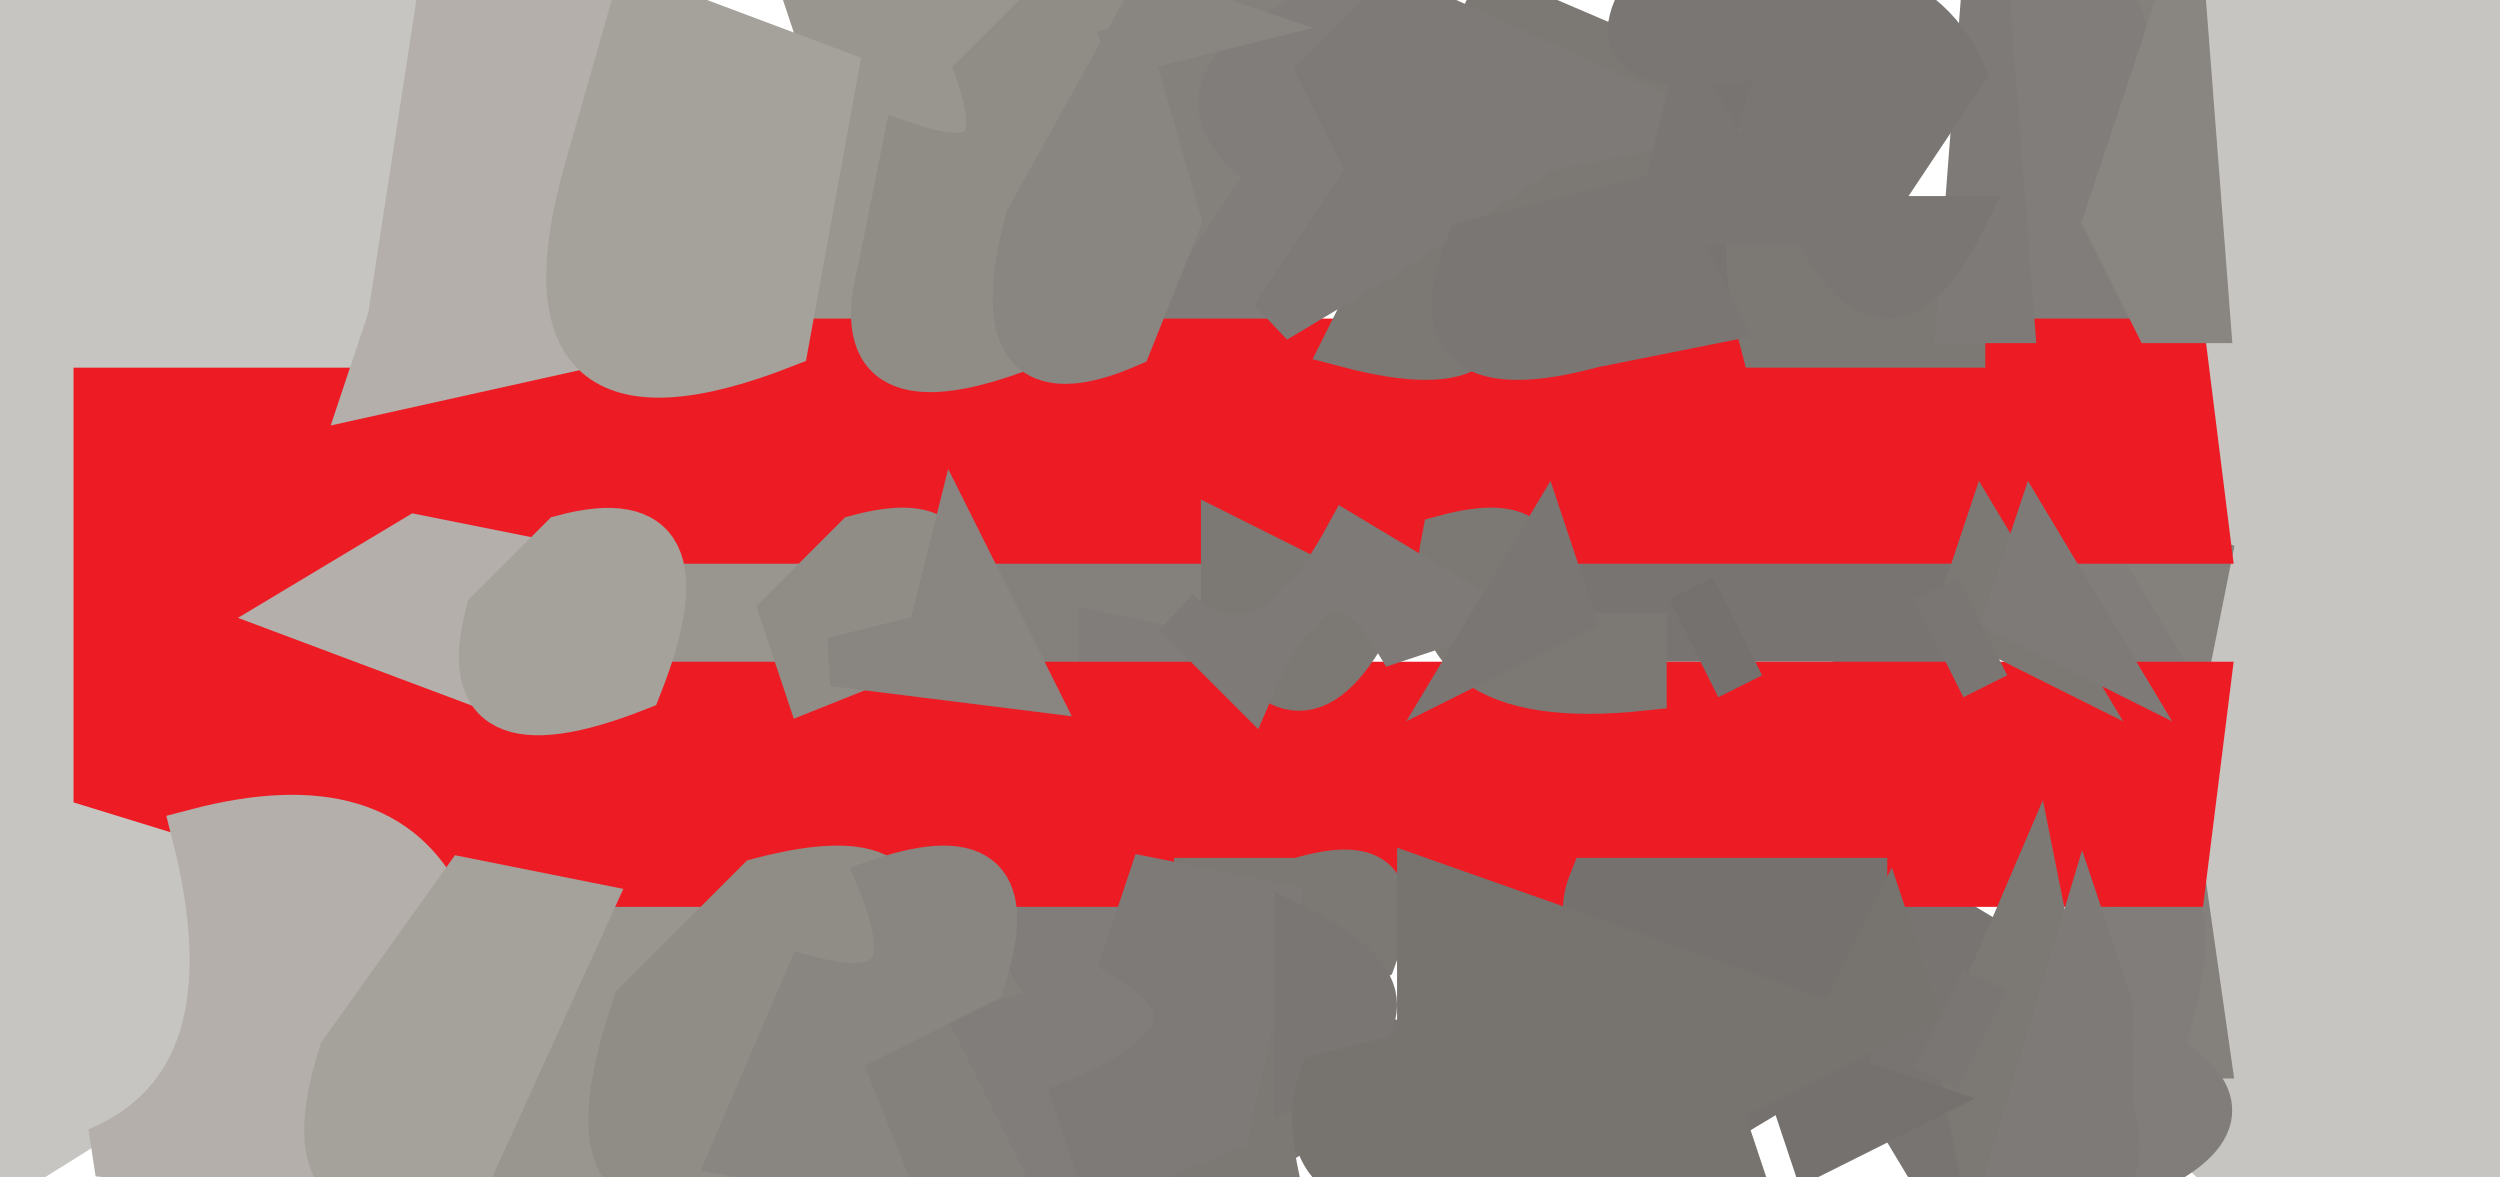
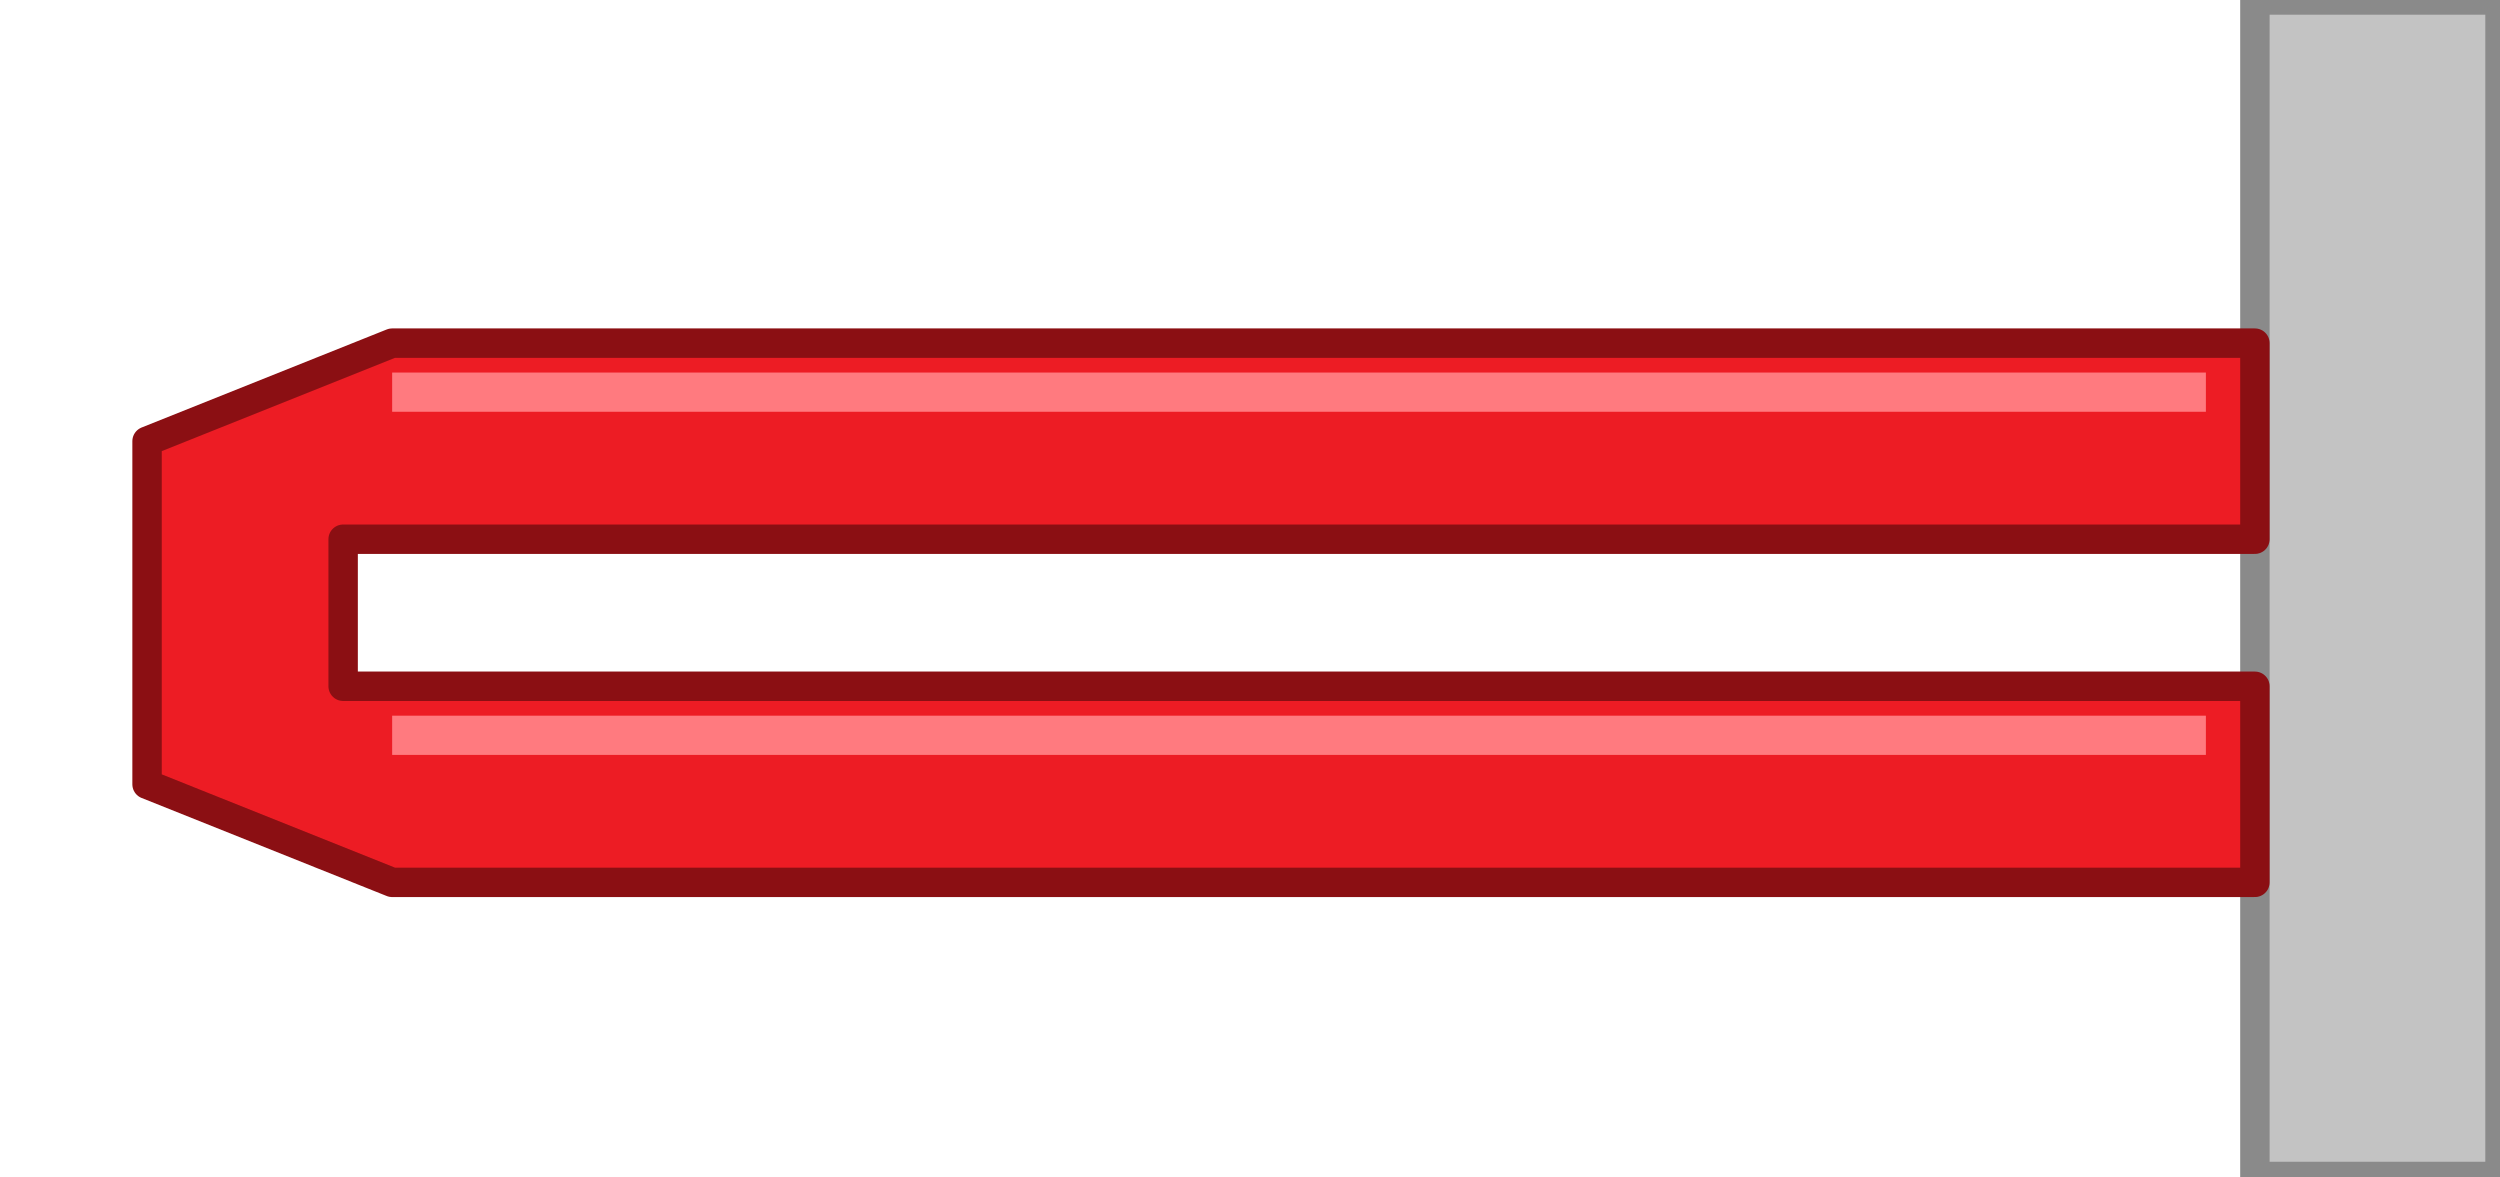
- <svg xmlns="http://www.w3.org/2000/svg" width="51" height="24" viewBox="0 0 51 24" preserveAspectRatio="none" data-brewpanel-traced="BigMacRElementOn.png" data-score="0.800">
-   <path fill="rgb(199,197,194)" stroke="rgb(199,197,194)" stroke-width="1" opacity="1" d="M 0 0 L 9 0 L 9 3.5 L 6.5 8 L 2 8 L 2 16 Q 6 14.6 4 21.5 L 0 24 L 0 0 Z " />
-   <path fill="rgb(199,197,194)" stroke="rgb(199,197,194)" stroke-width="1" opacity="1" d="M 45 0 L 50.5 0 L 51 0.5 L 51 24 L 45.5 24 L 45 23.5 L 45 0 Z " />
-   <path fill="rgb(153,150,144)" stroke="rgb(153,150,144)" stroke-width="1" opacity="1" d="M 16.5 0 L 21 0.5 L 20 3 L 18 3.5 L 18 5.5 Q 18.7 8.1 16 7 L 17 1.5 L 16.5 0 Z " />
-   <path fill="rgb(153,150,144)" stroke="rgb(153,150,144)" stroke-width="1" opacity="1" d="M 13 11 L 17 11.5 L 16 14 Q 11.5 15.5 13 11 Z " />
-   <path fill="rgb(153,150,144)" stroke="rgb(153,150,144)" stroke-width="1" opacity="1" d="M 12.5 18 L 15 18.5 Q 12 19.8 13 24 L 10 23.5 L 12.5 18 Z " />
-   <path fill="rgb(132,129,125)" stroke="rgb(132,129,125)" stroke-width="1" opacity="1" d="M 25.5 0 L 27 0.5 Q 23.5 2 26 3.5 L 23.5 7 L 23 5.5 L 23 3.5 Q 21.9 0.2 24.5 1 L 25.5 0 Z " />
-   <path fill="rgb(132,129,125)" stroke="rgb(132,129,125)" stroke-width="1" opacity="1" d="M 43.5 0 L 44 3.5 L 44 5.5 L 43.5 7 L 42 4.5 L 43.5 0 Z " />
-   <path fill="rgb(132,129,125)" stroke="rgb(132,129,125)" stroke-width="1" opacity="1" d="M 20.5 11 Q 25.3 9.7 24 13 L 21.5 14 L 20.5 11 Z " />
-   <path fill="rgb(132,129,125)" stroke="rgb(132,129,125)" stroke-width="1" opacity="1" d="M 43 11 L 45 11.5 L 44.5 14 L 43 11 Z " />
-   <path fill="rgb(132,129,125)" stroke="rgb(132,129,125)" stroke-width="1" opacity="1" d="M 20 18 L 22 18.5 L 21.5 21 Q 19.3 20.3 20 22.5 L 20.5 24 Q 17.2 25.1 18 22.5 Q 15.8 21.3 18.5 20 Q 21.1 20.7 20 18 Z " />
-   <path fill="rgb(132,129,125)" stroke="rgb(132,129,125)" stroke-width="1" opacity="1" d="M 44.5 18 L 45 21.5 L 44 21.5 L 44.5 18 Z " />
-   <path fill="rgb(120,116,113)" stroke="rgb(120,116,113)" stroke-width="1" opacity="1" d="M 34.5 1 L 37 1.5 L 35 4.5 L 36 6.5 L 33 6.5 L 35 2.5 L 34.5 1 Z " />
-   <path fill="rgb(120,116,113)" stroke="rgb(120,116,113)" stroke-width="1" opacity="1" d="M 32.5 11 L 35.5 12 L 37.5 11 L 40 11.5 L 39.5 14 L 37.5 13 L 33.5 13 Q 30.7 13.7 32.5 11 Z " />
-   <path fill="rgb(120,116,113)" stroke="rgb(120,116,113)" stroke-width="1" opacity="1" d="M 38.5 18 L 41 19.5 Q 37.5 21 40 22.5 L 39.5 24 L 38 21.5 L 39 19.5 L 38.5 18 Z " />
-   <path fill="rgb(120,116,113)" stroke="rgb(120,116,113)" stroke-width="1" opacity="1" d="M 27.5 21 L 29 21.5 L 26.5 23 L 27.5 21 Z " />
-   <path fill="rgb(128,125,122)" stroke="rgb(128,125,122)" stroke-width="1" opacity="1" d="M 27.5 0 L 27 1.5 L 28 3.5 L 26 7 L 24 6.5 L 26 3.5 Q 23.3 1.7 27.5 0 Z " />
-   <path fill="rgb(128,125,122)" stroke="rgb(128,125,122)" stroke-width="1" opacity="1" d="M 41 0 Q 44.3 -1.3 43 3.5 L 43 5.5 Q 43.7 8.1 41 7 L 41 0 Z " />
-   <path fill="rgb(128,125,122)" stroke="rgb(128,125,122)" stroke-width="1" opacity="1" d="M 42.5 11 L 44 13.5 L 42 12.5 L 42.5 11 Z " />
-   <path fill="rgb(128,125,122)" stroke="rgb(128,125,122)" stroke-width="1" opacity="1" d="M 22.5 13 L 25 13.5 L 22.5 14 L 22.5 13 Z " />
-   <path fill="rgb(128,125,122)" stroke="rgb(128,125,122)" stroke-width="1" opacity="1" d="M 22.5 18 L 24 20.5 L 21.5 24 L 20 21 L 22 20.5 Q 19.8 19.2 22.5 18 Z " />
-   <path fill="rgb(128,125,122)" stroke="rgb(128,125,122)" stroke-width="1" opacity="1" d="M 42.5 18 Q 45.5 17.1 44 21.5 Q 46.3 22.8 43.5 24 L 42 21.5 L 43 19.5 L 42.5 18 Z " />
-   <path fill="rgb(237,28,36)" stroke="rgb(237,28,36)" stroke-width="1" opacity="1" d="M 8.5 7 L 44.5 7 L 45 11 L 8.5 11 L 6 12.5 L 8.5 14 L 45 14 L 44.5 18 L 8.5 18 L 2 16 L 2 8 L 7.5 8 L 8.5 7 Z " />
-   <path fill="rgb(180,175,170)" stroke="rgb(180,175,170)" stroke-width="1" opacity="1" d="M 9 0 Q 14.2 -2.1 13 2.5 L 12 7 L 7.5 8 L 8 6.5 L 9 0 Z " />
-   <path fill="rgb(180,175,170)" stroke="rgb(180,175,170)" stroke-width="1" opacity="1" d="M 8.5 11 L 11 11.5 L 10 14 L 6 12.5 L 8.5 11 Z " />
-   <path fill="rgb(180,175,170)" stroke="rgb(180,175,170)" stroke-width="1" opacity="1" d="M 4 17 Q 7.8 16 9 18.5 L 7 24 L 2 23.5 Q 5.3 22.1 4 17 Z " />
-   <path fill="rgb(144,141,135)" stroke="rgb(144,141,135)" stroke-width="1" opacity="1" d="M 21.5 0 L 23 0.5 L 21 7 Q 17.2 8.5 18 5.5 L 18.5 3 Q 20.8 3.8 20 1.5 L 21.5 0 Z " />
-   <path fill="rgb(144,141,135)" stroke="rgb(144,141,135)" stroke-width="1" opacity="1" d="M 17.5 11 Q 20.1 10.3 19 13 L 16.5 14 L 16 12.5 L 17.5 11 Z " />
-   <path fill="rgb(144,141,135)" stroke="rgb(144,141,135)" stroke-width="1" opacity="1" d="M 15.5 18 Q 19.3 17 18 20 L 15 21.5 Q 17.3 22.8 14.5 24 Q 11.5 24.9 13 20.5 L 15.5 18 Z " />
-   <path fill="rgb(124,121,116)" stroke="rgb(124,121,116)" stroke-width="1" opacity="1" d="M 30.5 0 L 34 1.5 L 33.5 4 L 30 5 Q 31.3 8 27.5 7 L 28.5 5 L 31.5 3 L 32.5 1 Q 29.5 1.5 30.5 0 Z " />
-   <path fill="rgb(124,121,116)" stroke="rgb(124,121,116)" stroke-width="1" opacity="1" d="M 37.5 2 L 37 3.5 L 38.5 6 L 40 5.5 L 40 7 L 36 7 Q 35 3.2 37.5 2 Z " />
-   <path fill="rgb(124,121,116)" stroke="rgb(124,121,116)" stroke-width="1" opacity="1" d="M 25 11 L 28 12.5 Q 26.5 15.5 25 12.5 L 25 11 Z " />
-   <path fill="rgb(124,121,116)" stroke="rgb(124,121,116)" stroke-width="1" opacity="1" d="M 29.5 11 Q 32.1 10.3 31 13 L 33.5 13 L 33.5 14 Q 28.8 14.5 29.5 11 Z " />
-   <path fill="rgb(124,121,116)" stroke="rgb(124,121,116)" stroke-width="1" opacity="1" d="M 40.5 11 L 42 13.5 L 40 12.5 L 40.5 11 Z " />
-   <path fill="rgb(124,121,116)" stroke="rgb(124,121,116)" stroke-width="1" opacity="1" d="M 24.5 18 L 26.5 18 Q 28.8 17.3 28 19.5 Q 25.3 20.6 26 24 L 23 23.5 L 25 23 L 24.5 18 Z " />
-   <path fill="rgb(124,121,116)" stroke="rgb(124,121,116)" stroke-width="1" opacity="1" d="M 41.5 18 L 42 20.5 L 40.5 24 L 40 21.5 L 41.5 18 Z " />
-   <path fill="rgb(117,113,110)" stroke="rgb(117,113,110)" stroke-width="1" opacity="1" d="M 34.5 12 L 35.5 14 L 34.5 12 Z " />
-   <path fill="rgb(117,113,110)" stroke="rgb(117,113,110)" stroke-width="1" opacity="1" d="M 32.5 18 L 38 18 L 38 20.5 L 37.5 22 L 39 22.5 L 37 23.5 L 36.5 22 L 34 23.5 L 36.5 20 Q 31.7 20 32.5 18 Z " />
-   <path fill="rgb(125,122,119)" stroke="rgb(125,122,119)" stroke-width="1" opacity="1" d="M 28.5 0 L 34 2.5 L 31.5 3 L 28.5 5 L 26 6.5 L 28 3.5 L 27 1.5 L 28.5 0 Z " />
-   <path fill="rgb(125,122,119)" stroke="rgb(125,122,119)" stroke-width="1" opacity="1" d="M 40.5 0 L 41 6.5 L 40 6.5 L 40.5 0 Z " />
-   <path fill="rgb(125,122,119)" stroke="rgb(125,122,119)" stroke-width="1" opacity="1" d="M 27.5 11 L 30 12.5 L 28.5 13 Q 27 10.5 25.5 14 L 24 12.5 Q 25.8 14.1 27.5 11 Z " />
-   <path fill="rgb(125,122,119)" stroke="rgb(125,122,119)" stroke-width="1" opacity="1" d="M 41.5 11 L 43 13.5 L 41 12.5 L 41.5 11 Z " />
-   <path fill="rgb(125,122,119)" stroke="rgb(125,122,119)" stroke-width="1" opacity="1" d="M 23.5 18 L 26 18.5 L 25 23 L 22.5 24 L 22 22.5 Q 25.5 21 23 19.5 L 23.5 18 Z " />
-   <path fill="rgb(125,122,119)" stroke="rgb(125,122,119)" stroke-width="1" opacity="1" d="M 42.5 19 L 43 20.5 L 43 22.5 Q 43.7 25.1 41 24 L 42.5 19 Z " />
-   <path fill="rgb(165,161,155)" stroke="rgb(165,161,155)" stroke-width="1" opacity="1" d="M 13 0 L 17 1.5 L 16 7 Q 10.4 9.2 12 3.5 L 13 0 Z " />
-   <path fill="rgb(165,161,155)" stroke="rgb(165,161,155)" stroke-width="1" opacity="1" d="M 11.5 11 Q 14.5 10.2 13 14 Q 9.2 15.5 10 12.5 L 11.5 11 Z " />
-   <path fill="rgb(165,161,155)" stroke="rgb(165,161,155)" stroke-width="1" opacity="1" d="M 9.5 18 L 12 18.5 L 9.5 24 Q 5.8 25.3 7 21.5 L 9.5 18 Z " />
-   <path fill="rgb(137,134,130)" stroke="rgb(137,134,130)" stroke-width="1" opacity="1" d="M 23.5 0 L 25 0.5 L 23 1 L 24 4.5 L 23 7 Q 20 8.3 21 4.5 L 23.5 0 Z " />
-   <path fill="rgb(137,134,130)" stroke="rgb(137,134,130)" stroke-width="1" opacity="1" d="M 44.5 0 L 45 6.5 L 44 6.5 L 43 4.5 L 44.5 0 Z " />
-   <path fill="rgb(137,134,130)" stroke="rgb(137,134,130)" stroke-width="1" opacity="1" d="M 19.5 11 L 21 14 L 17 13.5 L 19 13 L 19.5 11 Z " />
-   <path fill="rgb(137,134,130)" stroke="rgb(137,134,130)" stroke-width="1" opacity="1" d="M 18 18 Q 21 17 20 20 L 17 21.5 L 18 24 L 15 23.5 L 16.5 20 Q 19.1 20.7 18 18 Z " />
-   <path fill="rgb(122,118,115)" stroke="rgb(122,118,115)" stroke-width="1" opacity="1" d="M 33.5 0 Q 38.8 -1.3 40 1.5 L 38 4.5 L 40 4.5 Q 38.5 7.5 37 4.5 L 36 2.5 L 36.5 1 Q 32.5 1.8 33.5 0 Z " />
-   <path fill="rgb(122,118,115)" stroke="rgb(122,118,115)" stroke-width="1" opacity="1" d="M 34.5 2 L 36 4.5 L 34 4.5 L 35 6.5 L 32.5 7 Q 28.8 8 30 5 L 34 4 L 34.5 2 Z " />
-   <path fill="rgb(122,118,115)" stroke="rgb(122,118,115)" stroke-width="1" opacity="1" d="M 31.5 11 L 32 12.5 L 30 13.5 L 31.5 11 Z " />
-   <path fill="rgb(122,118,115)" stroke="rgb(122,118,115)" stroke-width="1" opacity="1" d="M 39.5 12 L 40.5 14 L 39.5 12 Z " />
-   <path fill="rgb(122,118,115)" stroke="rgb(122,118,115)" stroke-width="1" opacity="1" d="M 26.5 19 Q 29.5 20.5 26.5 22 L 26.5 19 Z " />
-   <path fill="rgb(122,118,115)" stroke="rgb(122,118,115)" stroke-width="1" opacity="1" d="M 40.5 20 L 39.5 22 L 40.5 20 Z " />
-   <path fill="rgb(119,115,110)" stroke="rgb(119,115,110)" stroke-width="1" opacity="1" d="M 29 18 L 37.5 21 L 38.5 19 L 39 20.5 L 35 22.5 L 35.5 24 L 33.5 24 Q 25.9 25.5 27 22 L 29 21.5 L 29 19.5 L 29 18 Z " />
+ <svg xmlns="http://www.w3.org/2000/svg" width="51" height="24" viewBox="0 0 51 24" preserveAspectRatio="none">
+   <rect x="46" y="0" width="5" height="24" fill="#c3c3c3" stroke="#8a8a8a" stroke-width=".6" />
+   <path d="M46 7 H8 L3 9 V16 L8 18 H46 V14 H7 V11 H46 Z" fill="#ed1c24" stroke="#8b0f13" stroke-width=".6" stroke-linejoin="round" />
+   <path d="M8 8 H45" stroke="#ff7a7f" stroke-width=".8" />
+   <path d="M8 15 H45" stroke="#ff7a7f" stroke-width=".8" />
</svg>
